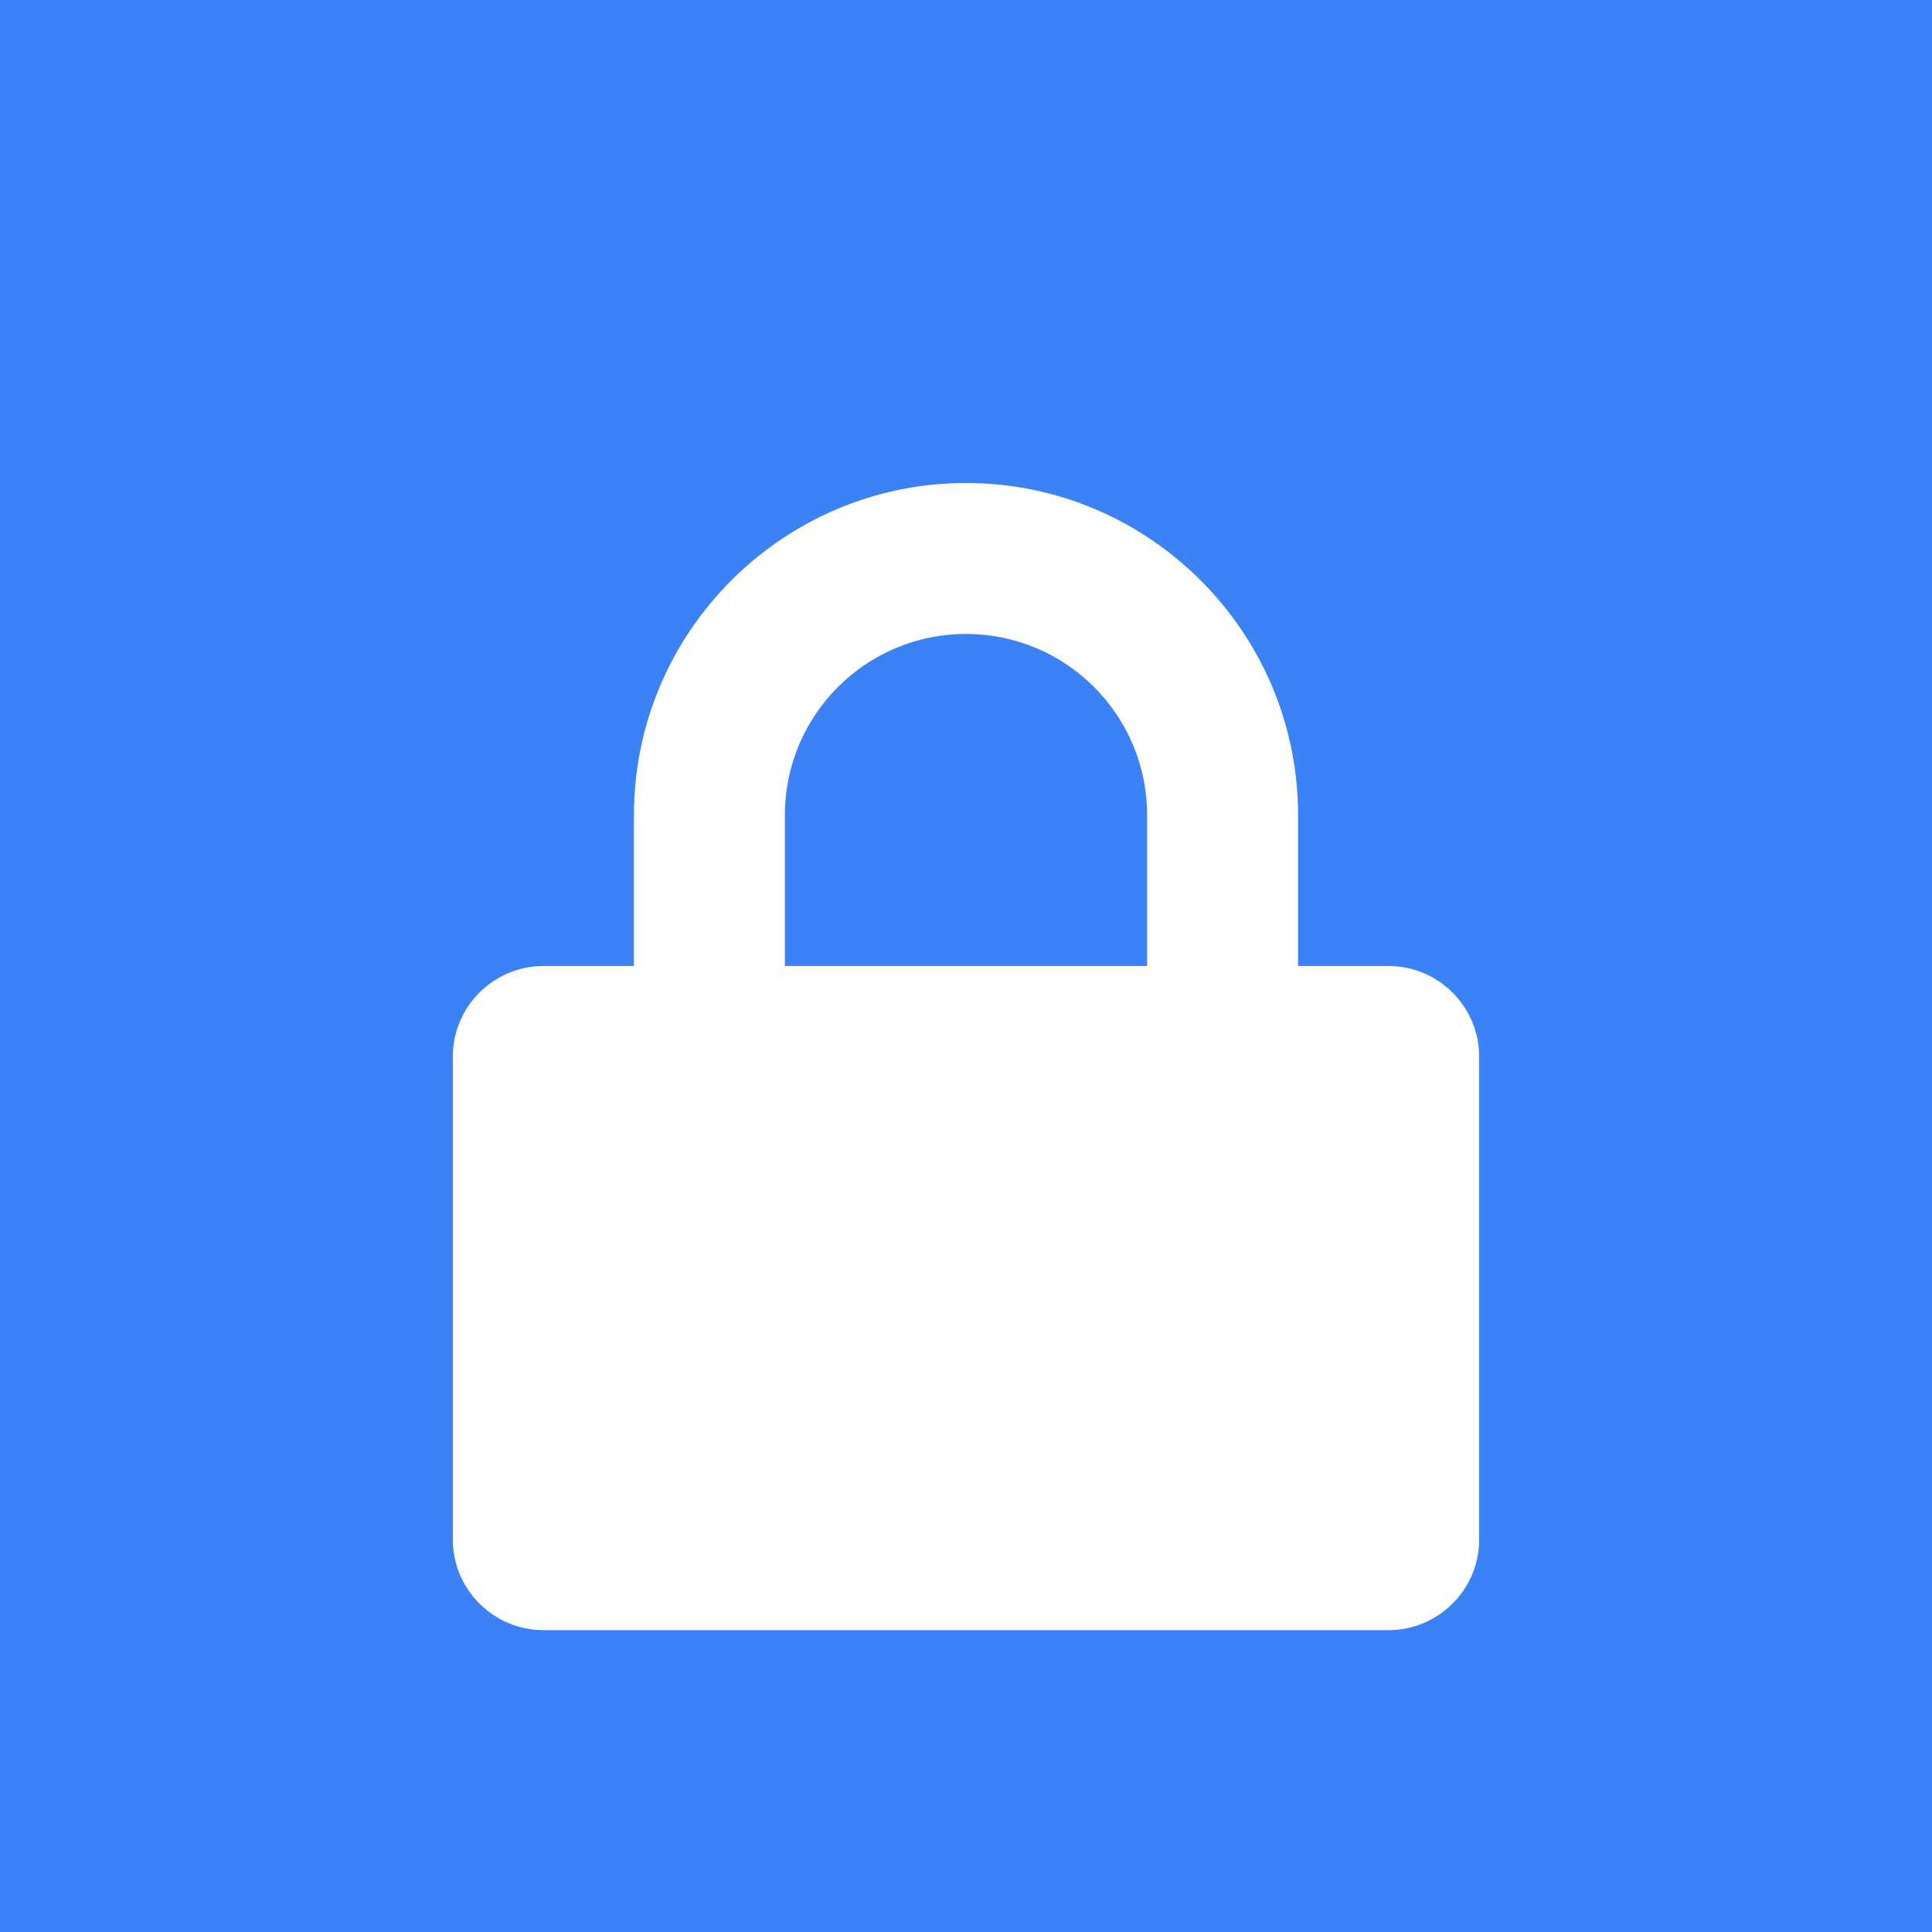
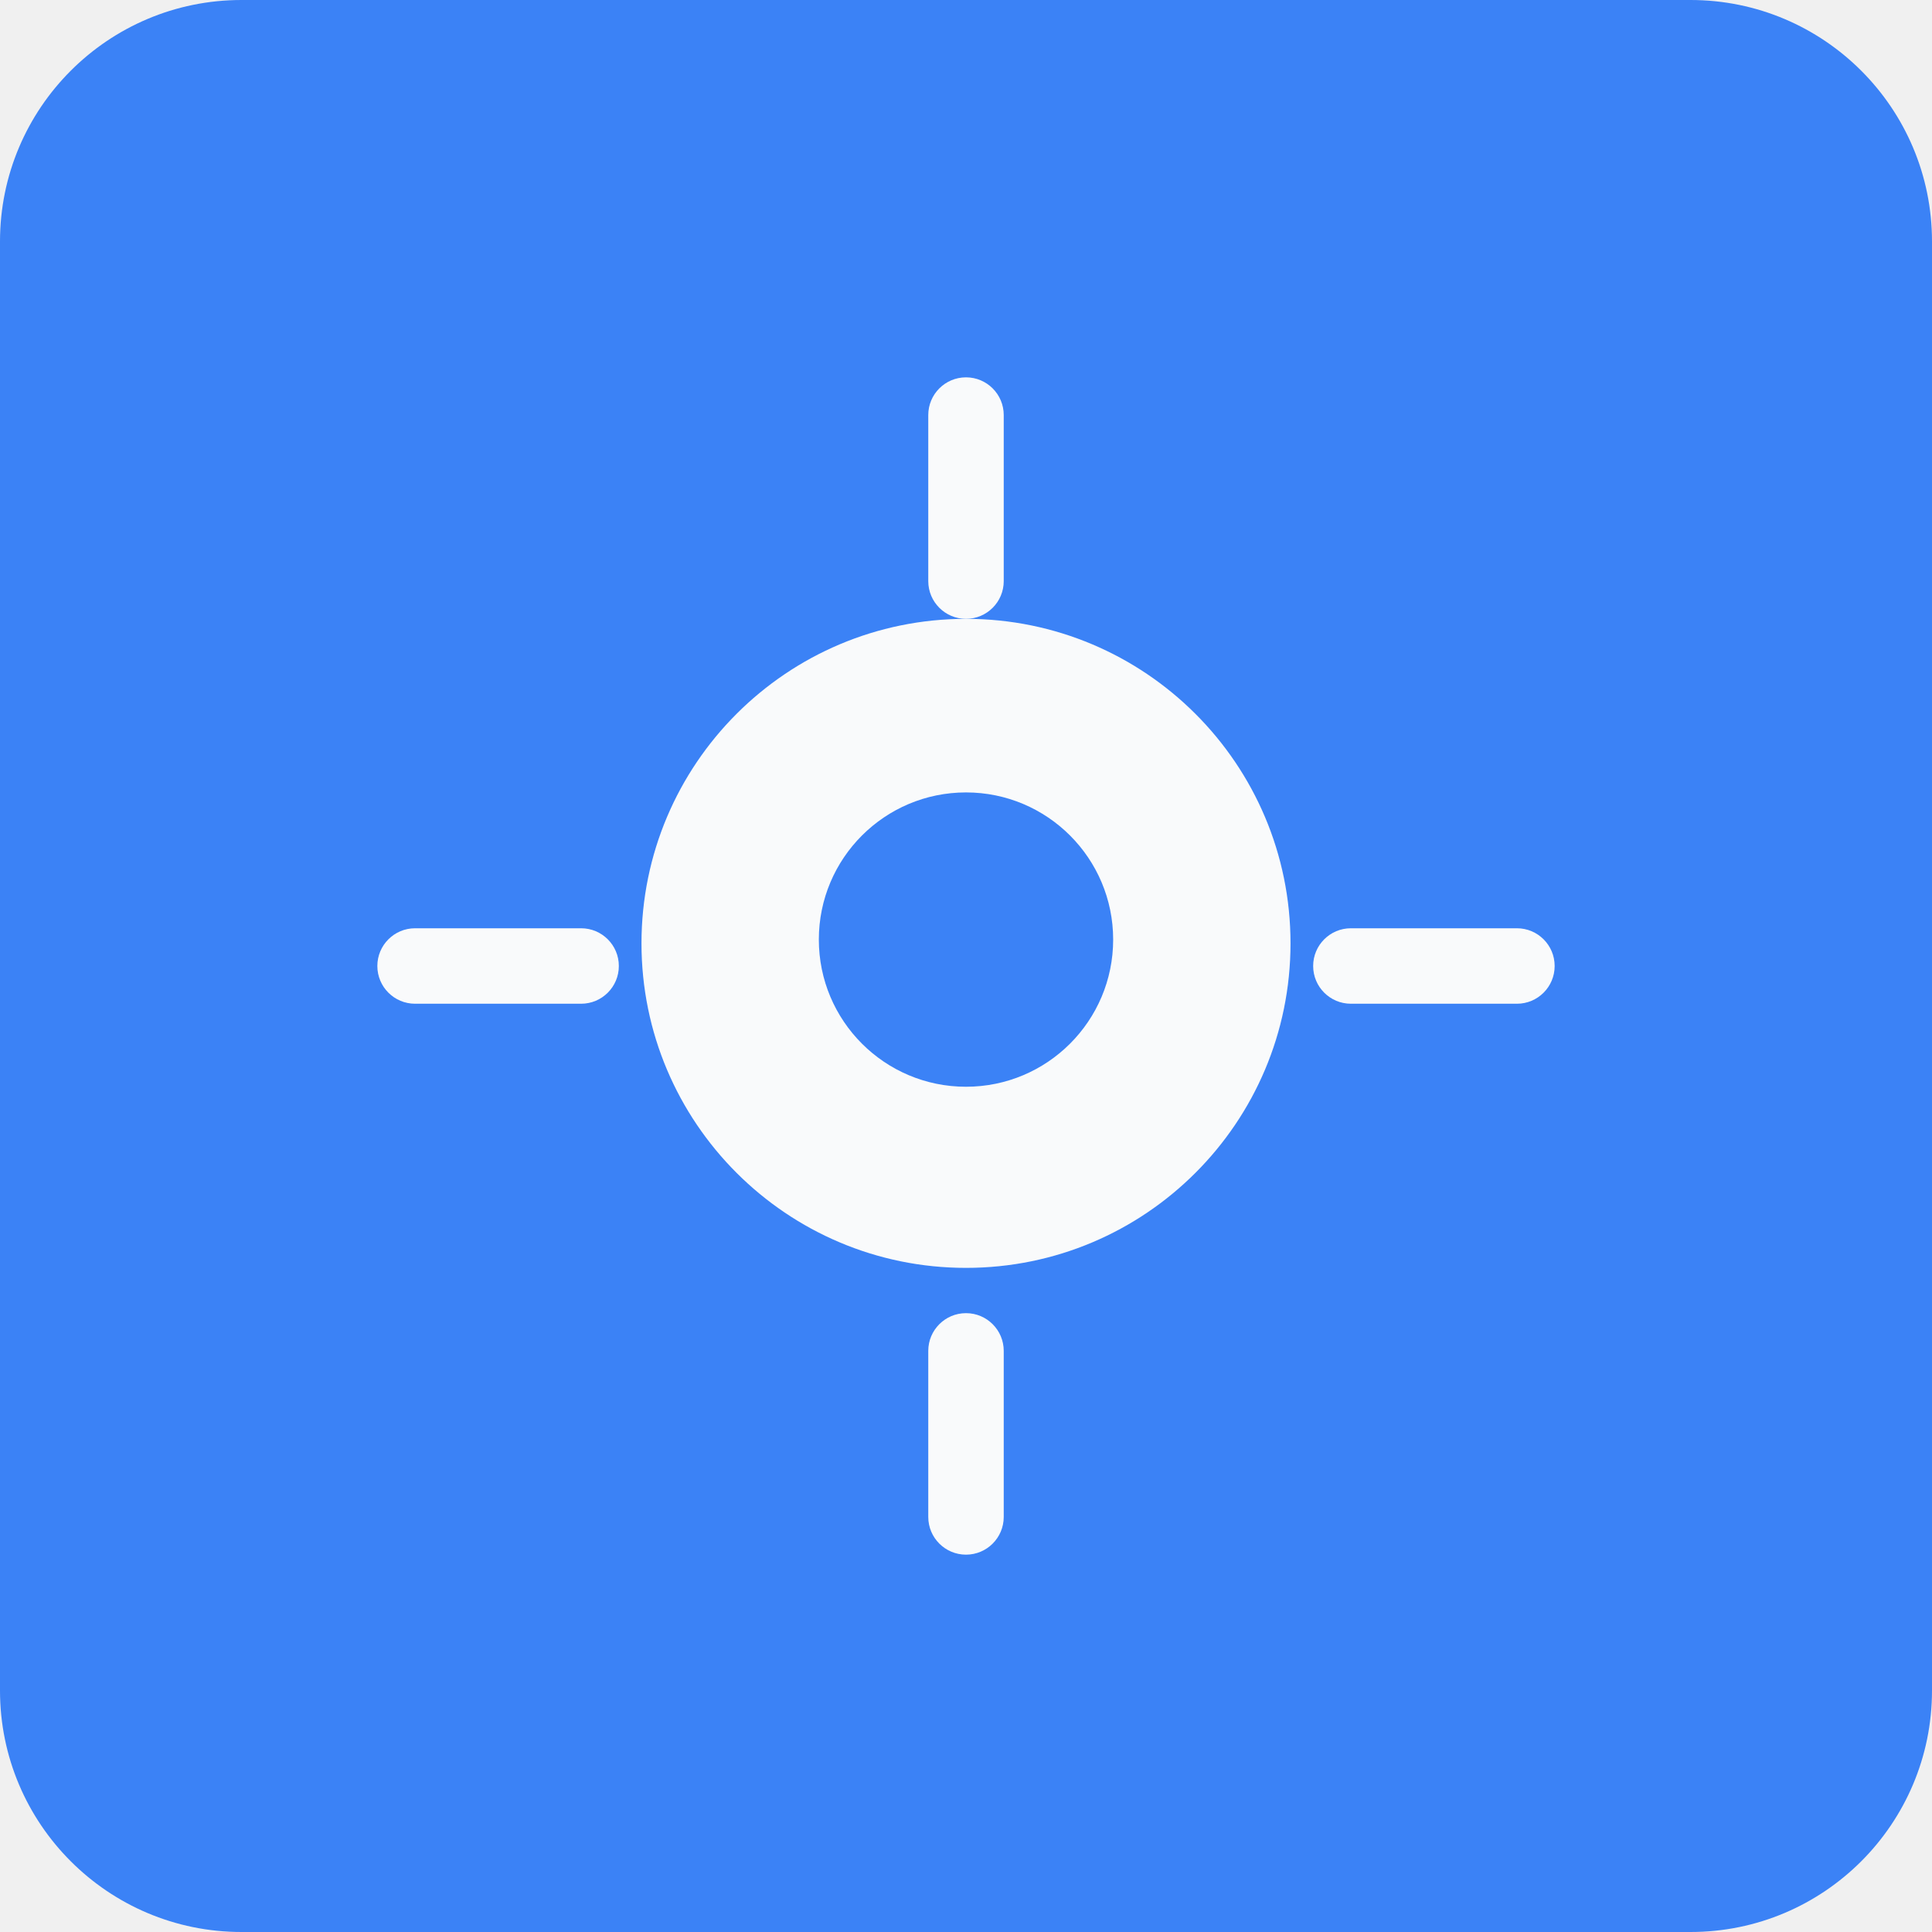
<svg xmlns="http://www.w3.org/2000/svg" width="512" height="512" viewBox="0 0 512 512" fill="none">
-   <rect width="512" height="512" fill="#3b82f6" />
-   <path d="M256 128C207.5 128 168 167.5 168 216V256H144C130.8 256 120 266.8 120 280V408C120 421.2 130.8 432 144 432H368C381.2 432 392 421.2 392 408V280C392 266.8 381.2 256 368 256H344V216C344 167.5 304.5 128 256 128ZM304 256H208V216C208 189.5 229.5 168 256 168C282.5 168 304 189.5 304 216V256Z" fill="white" />
-   <circle cx="256" cy="344" r="24" fill="white" />
+   <rect width="512" height="512" rx="64" fill="#3B82F6" />
+   <path d="M256 164C303.496 164 342 202.504 342 250C342 297.496 303.496 336 256 336C208.504 336 170 297.496 170 250C170 202.504 208.504 164 256 164Z" fill="#F9FAFB" />
+   <path d="M256 210C277.539 210 295 227.461 295 249C295 270.539 277.539 288 256 288C234.461 288 217 270.539 217 249C217 227.461 234.461 210 256 210Z" fill="#3B82F6" />
+   <rect x="246" y="100" width="20" height="64" rx="10" fill="#F9FAFB" />
+   <rect x="246" y="348" width="20" height="64" rx="10" fill="#F9FAFB" />
+   <rect x="348" y="246" width="64" height="20" rx="10" fill="#F9FAFB" />
+   <rect x="100" y="246" width="64" height="20" rx="10" fill="#F9FAFB" />
</svg>
